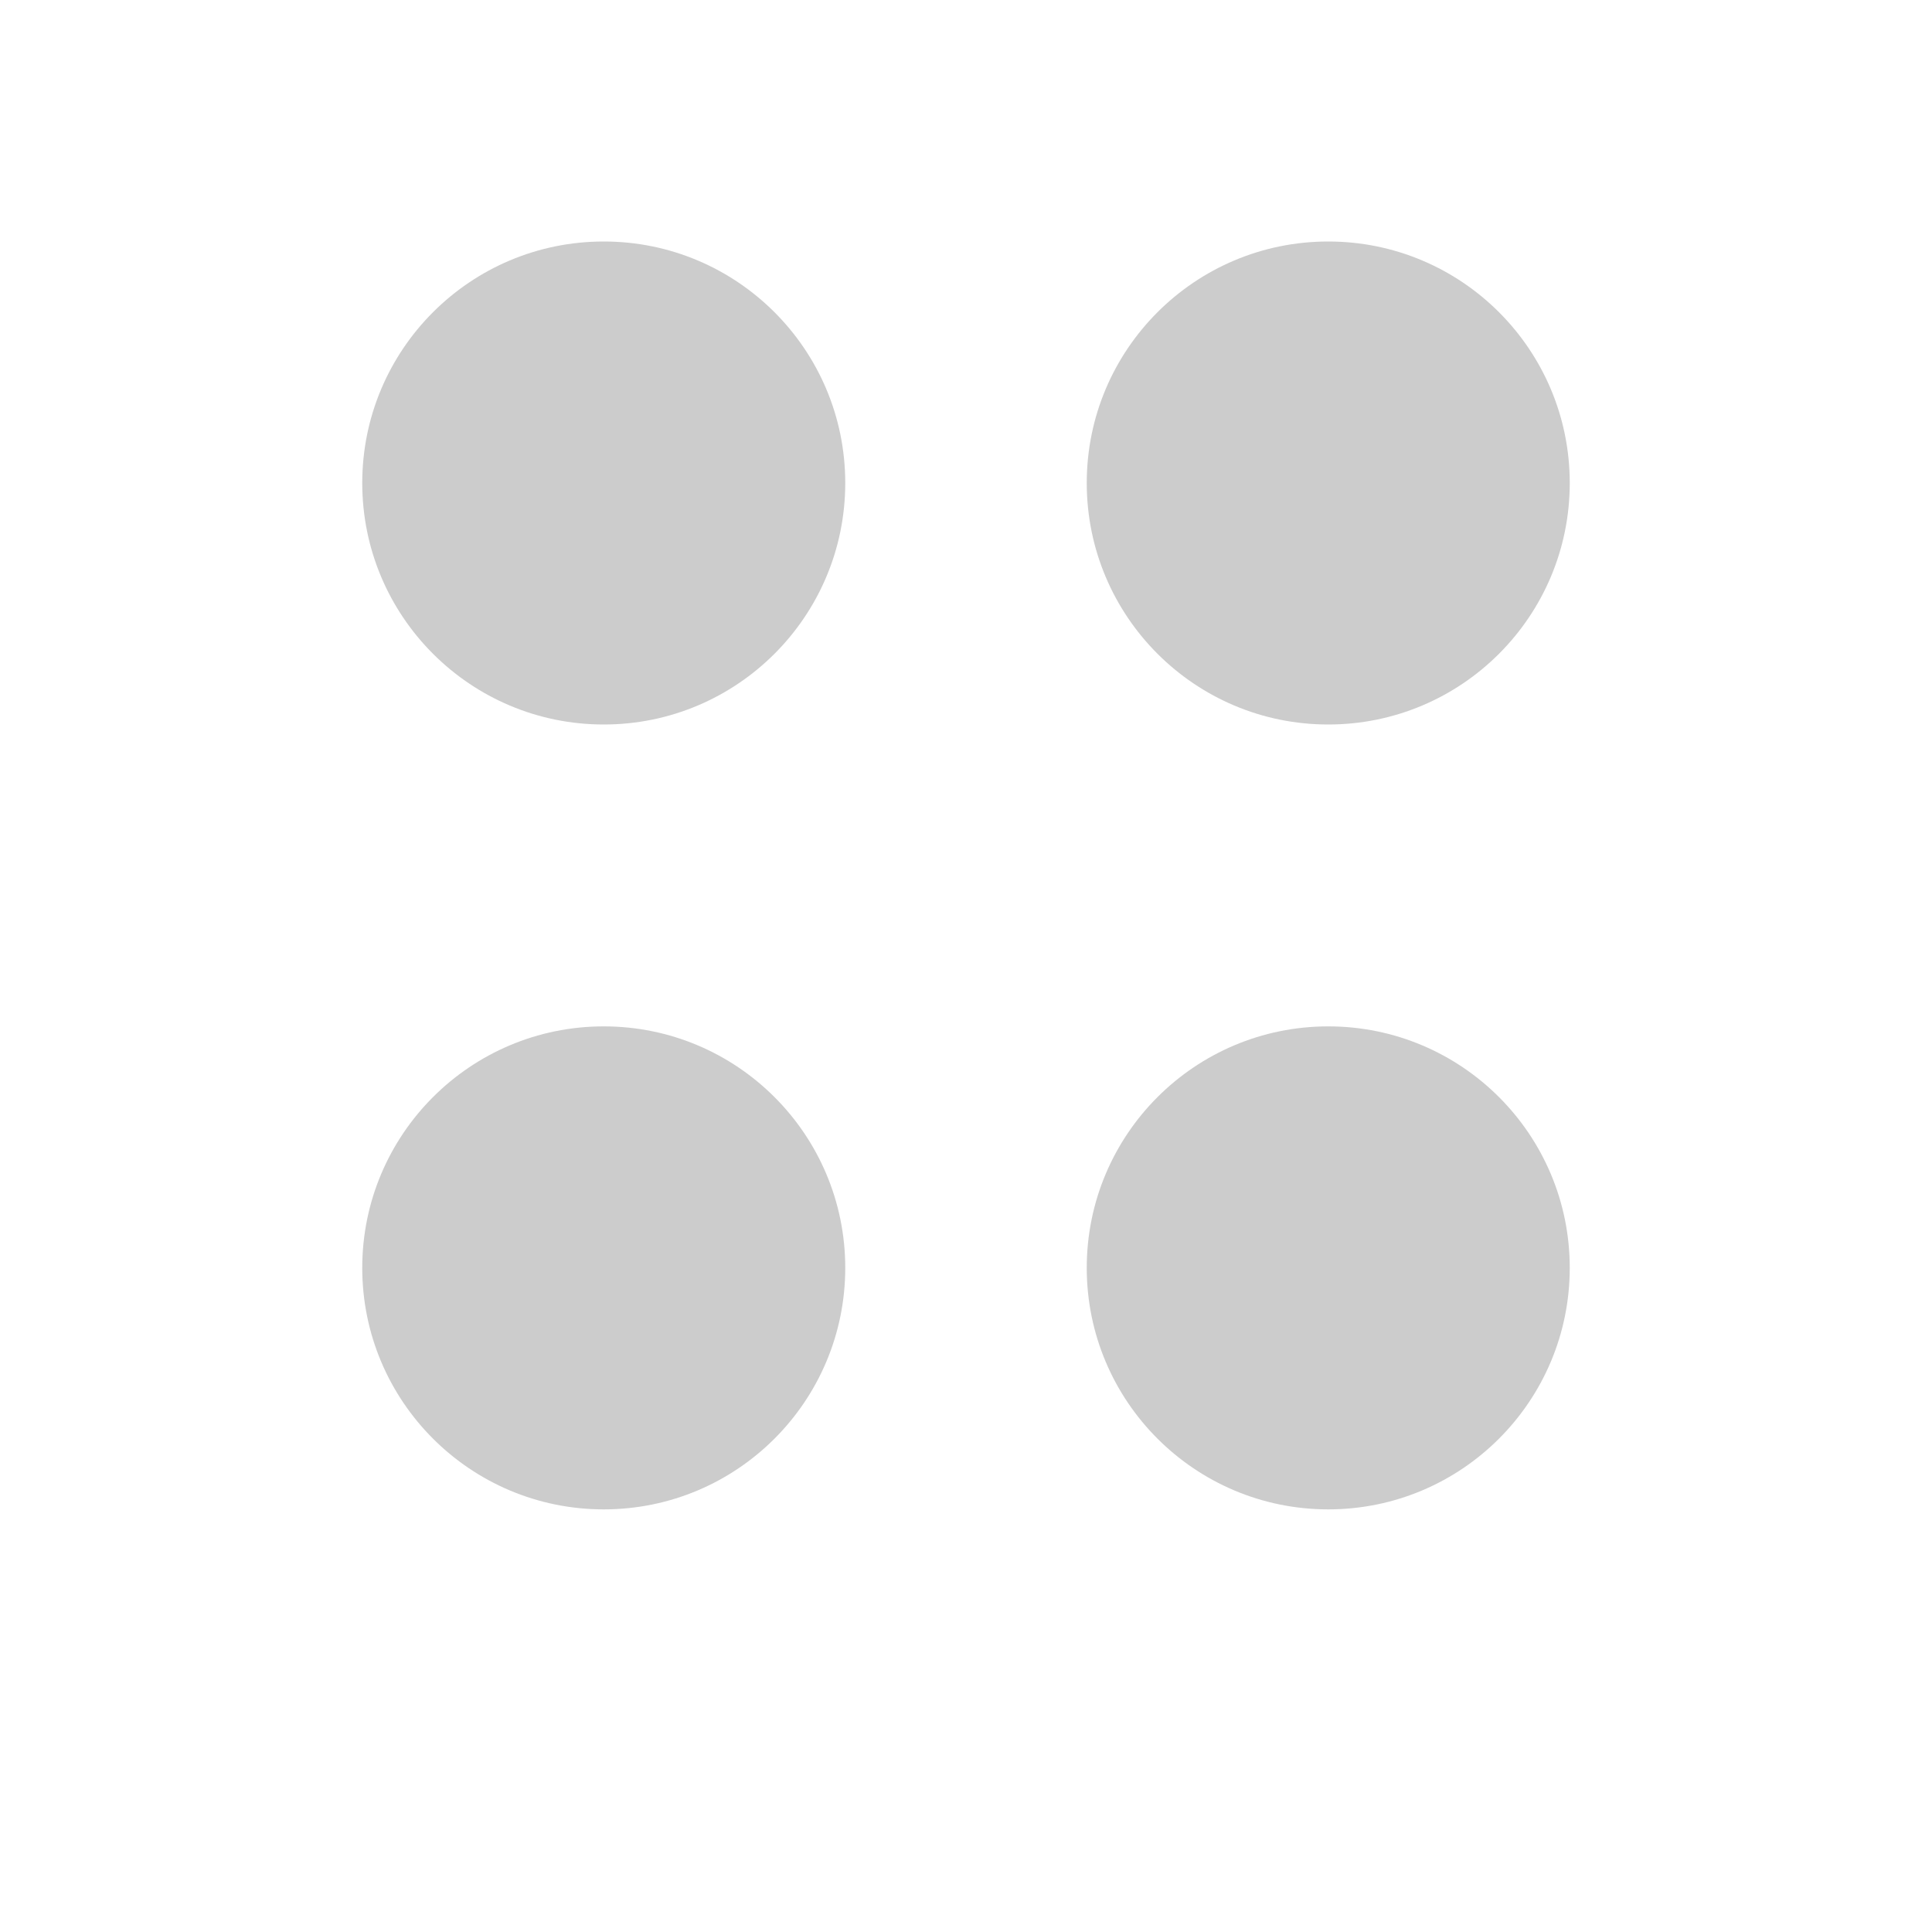
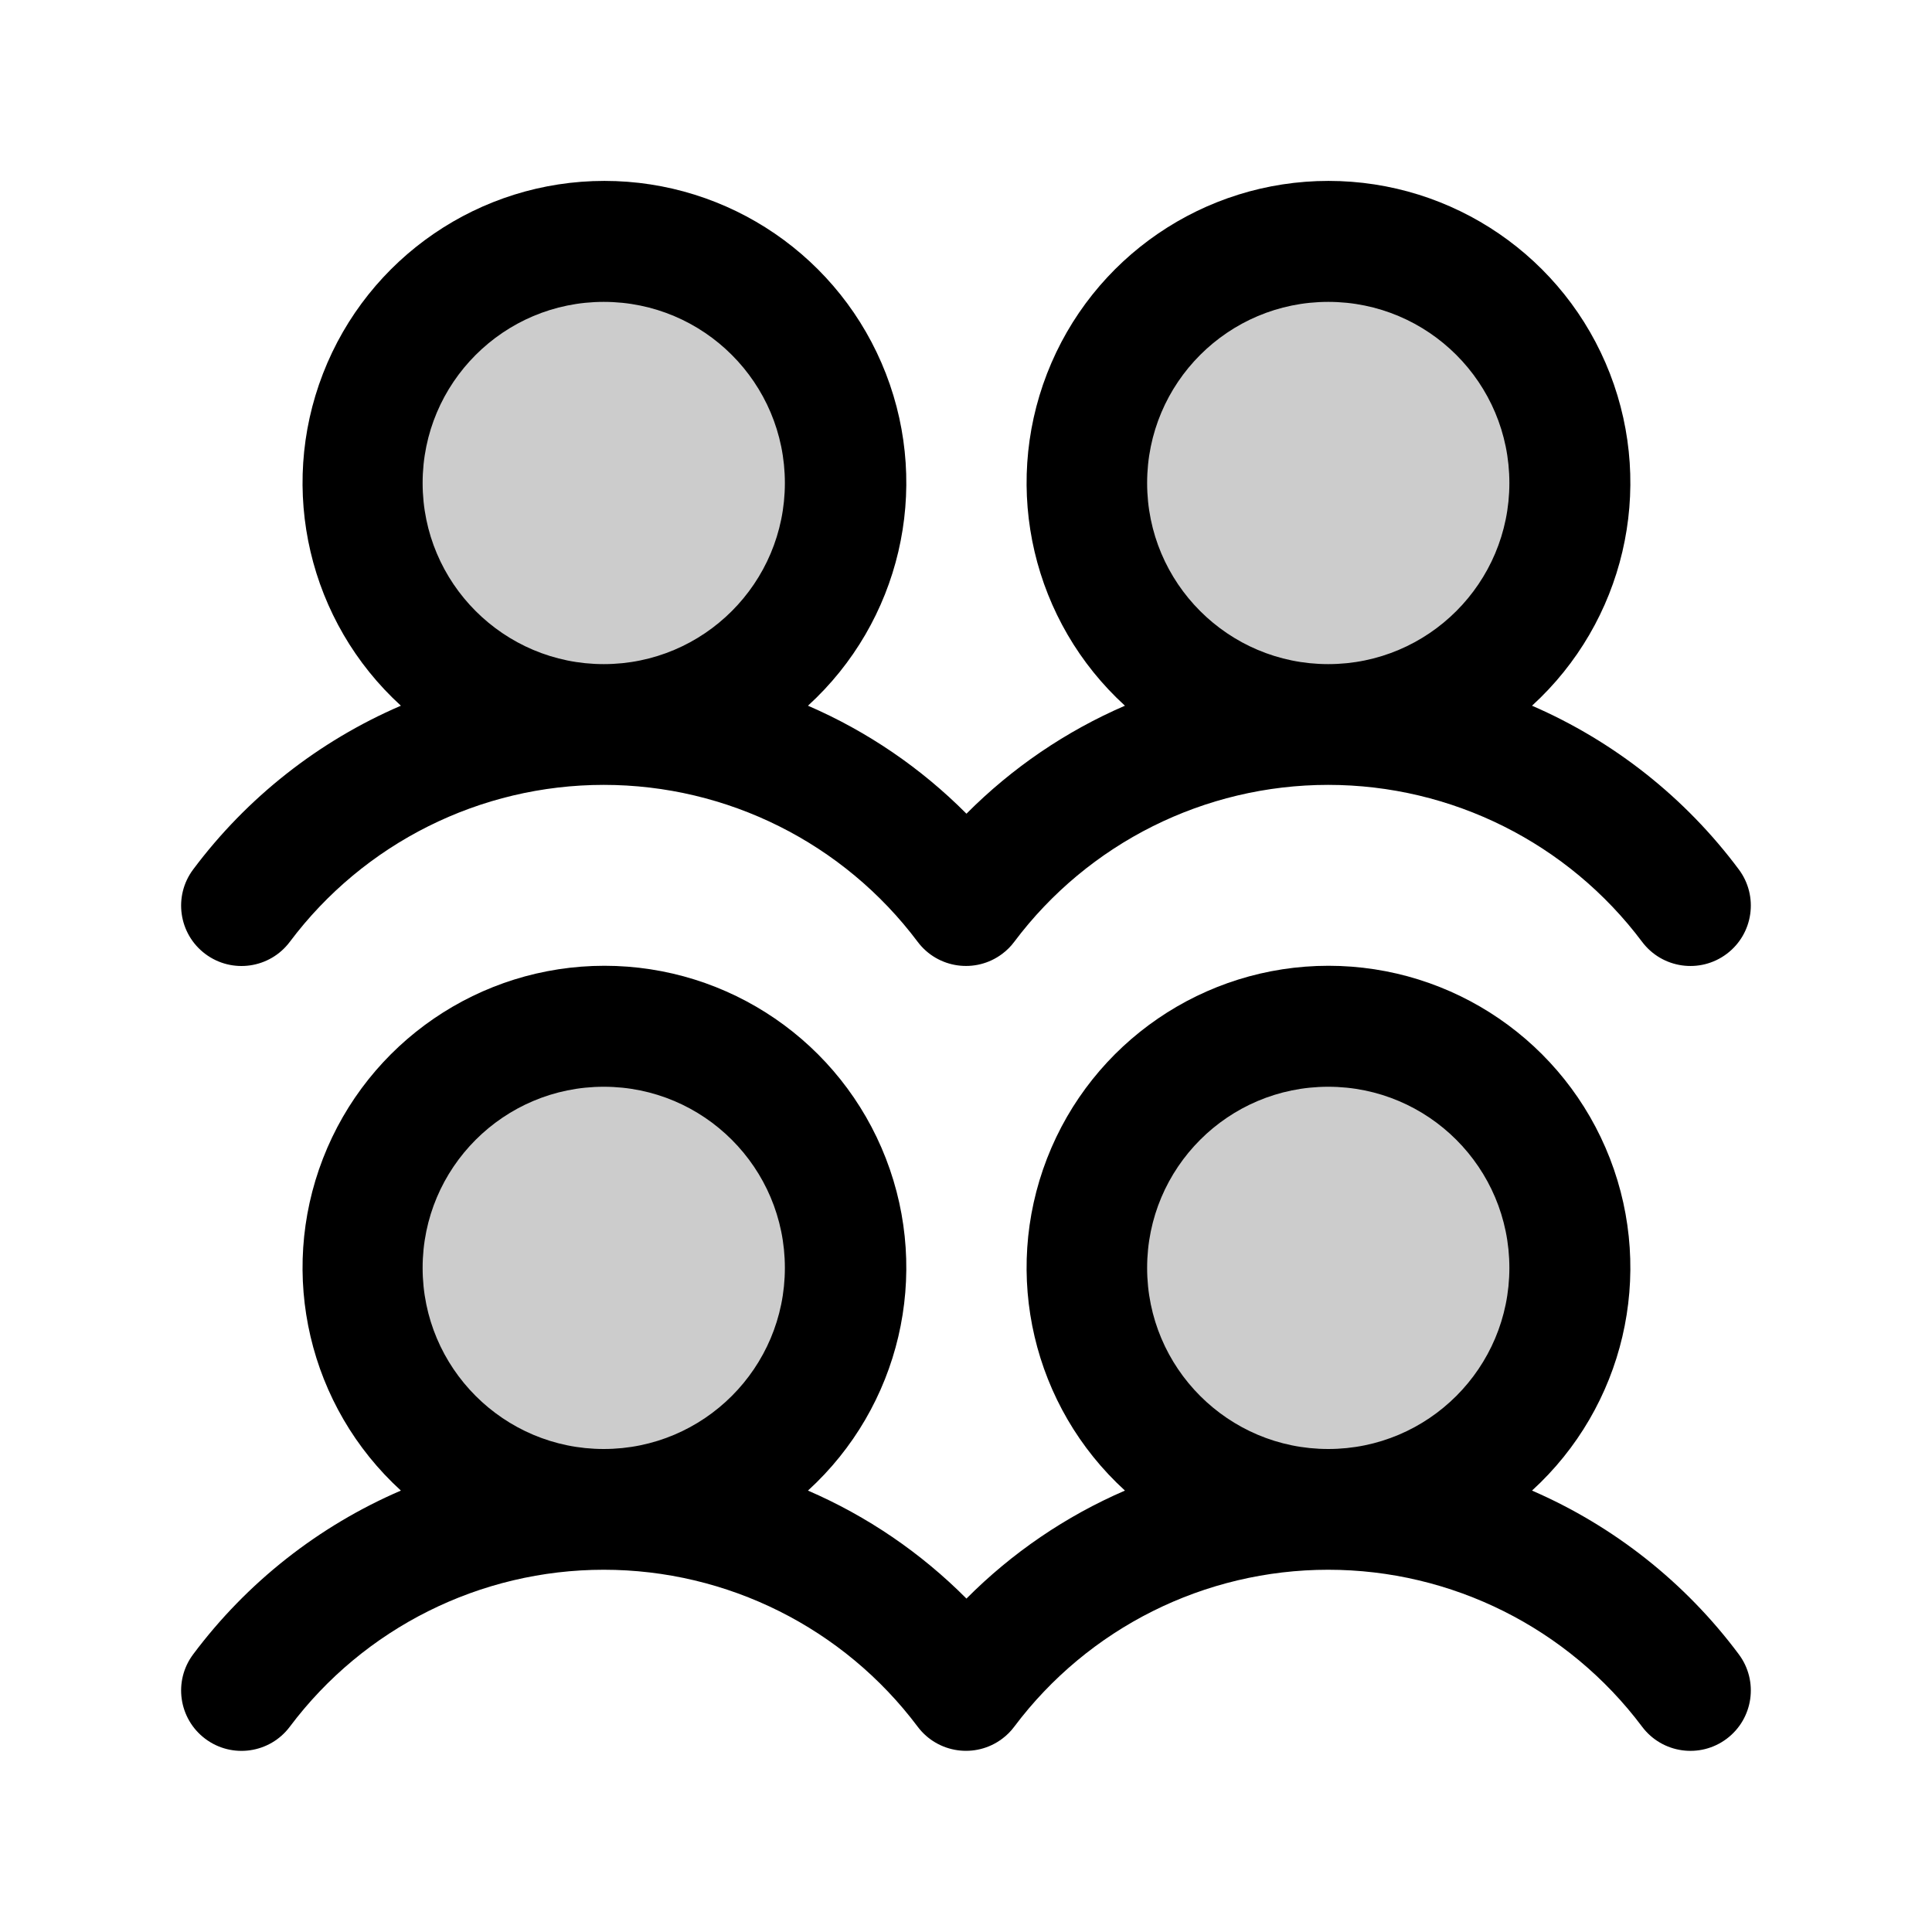
- <svg xmlns="http://www.w3.org/2000/svg" viewBox="0 0 256 256" style="">
-   <path width="256" height="256" fill="none" d="M0 0 L256 0 L256 256 L0 256 Z" class="MqbGjChn_0" />
-   <path opacity="0.2" d="M48,168A32,32 0,1,1 112,168A32,32 0,1,1 48,168" class="MqbGjChn_1" />
-   <path opacity="0.2" d="M48,64A32,32 0,1,1 112,64A32,32 0,1,1 48,64" class="MqbGjChn_2" />
-   <path opacity="0.2" d="M144,168A32,32 0,1,1 208,168A32,32 0,1,1 144,168" class="MqbGjChn_3" />
-   <path opacity="0.2" d="M144,64A32,32 0,1,1 208,64A32,32 0,1,1 144,64" class="MqbGjChn_4" />
-   <path d="M32,224a60,60,0,0,1,96,0,60,60,0,0,1,96,0" fill="none" stroke="currentColor" stroke-linecap="round" stroke-linejoin="round" stroke-width="16" class="MqbGjChn_5" />
-   <path d="M32,120a60,60,0,0,1,96,0h0a60,60,0,0,1,96,0" fill="none" stroke="currentColor" stroke-linecap="round" stroke-linejoin="round" stroke-width="16" class="MqbGjChn_6" />
-   <path fill="none" stroke="currentColor" stroke-linecap="round" stroke-linejoin="round" stroke-width="16" d="M48,168A32,32 0,1,1 112,168A32,32 0,1,1 48,168" class="MqbGjChn_7" />
-   <path fill="none" stroke="currentColor" stroke-linecap="round" stroke-linejoin="round" stroke-width="16" d="M48,64A32,32 0,1,1 112,64A32,32 0,1,1 48,64" class="MqbGjChn_8" />
-   <path fill="none" stroke="currentColor" stroke-linecap="round" stroke-linejoin="round" stroke-width="16" d="M144,168A32,32 0,1,1 208,168A32,32 0,1,1 144,168" class="MqbGjChn_9" />
-   <path fill="none" stroke="currentColor" stroke-linecap="round" stroke-linejoin="round" stroke-width="16" d="M144,64A32,32 0,1,1 208,64A32,32 0,1,1 144,64" class="MqbGjChn_10" />
-   <style data-made-with="vivus-instant">.MqbGjChn_0{stroke-dasharray:1024 1026;stroke-dashoffset:1025;animation:MqbGjChn_draw_0 7200ms linear 0ms infinite,MqbGjChn_fade 7200ms linear 0ms infinite;}.MqbGjChn_1{stroke-dasharray:202 204;stroke-dashoffset:203;animation:MqbGjChn_draw_1 7200ms linear 0ms infinite,MqbGjChn_fade 7200ms linear 0ms infinite;}.MqbGjChn_2{stroke-dasharray:202 204;stroke-dashoffset:203;animation:MqbGjChn_draw_2 7200ms linear 0ms infinite,MqbGjChn_fade 7200ms linear 0ms infinite;}.MqbGjChn_3{stroke-dasharray:202 204;stroke-dashoffset:203;animation:MqbGjChn_draw_3 7200ms linear 0ms infinite,MqbGjChn_fade 7200ms linear 0ms infinite;}.MqbGjChn_4{stroke-dasharray:202 204;stroke-dashoffset:203;animation:MqbGjChn_draw_4 7200ms linear 0ms infinite,MqbGjChn_fade 7200ms linear 0ms infinite;}.MqbGjChn_5{stroke-dasharray:223 225;stroke-dashoffset:224;animation:MqbGjChn_draw_5 7200ms linear 0ms infinite,MqbGjChn_fade 7200ms linear 0ms infinite;}.MqbGjChn_6{stroke-dasharray:223 225;stroke-dashoffset:224;animation:MqbGjChn_draw_6 7200ms linear 0ms infinite,MqbGjChn_fade 7200ms linear 0ms infinite;}.MqbGjChn_7{stroke-dasharray:202 204;stroke-dashoffset:203;animation:MqbGjChn_draw_7 7200ms linear 0ms infinite,MqbGjChn_fade 7200ms linear 0ms infinite;}.MqbGjChn_8{stroke-dasharray:202 204;stroke-dashoffset:203;animation:MqbGjChn_draw_8 7200ms linear 0ms infinite,MqbGjChn_fade 7200ms linear 0ms infinite;}.MqbGjChn_9{stroke-dasharray:202 204;stroke-dashoffset:203;animation:MqbGjChn_draw_9 7200ms linear 0ms infinite,MqbGjChn_fade 7200ms linear 0ms infinite;}.MqbGjChn_10{stroke-dasharray:202 204;stroke-dashoffset:203;animation:MqbGjChn_draw_10 7200ms linear 0ms infinite,MqbGjChn_fade 7200ms linear 0ms infinite;}@keyframes MqbGjChn_draw{100%{stroke-dashoffset:0;}}@keyframes MqbGjChn_fade{0%{stroke-opacity:1;}94.444%{stroke-opacity:1;}100%{stroke-opacity:0;}}@keyframes MqbGjChn_draw_0{11.111%{stroke-dashoffset: 1025}38.889%{ stroke-dashoffset: 0;}100%{ stroke-dashoffset: 0;}}@keyframes MqbGjChn_draw_1{12.5%{stroke-dashoffset: 203}40.278%{ stroke-dashoffset: 0;}100%{ stroke-dashoffset: 0;}}@keyframes MqbGjChn_draw_2{13.889%{stroke-dashoffset: 203}41.667%{ stroke-dashoffset: 0;}100%{ stroke-dashoffset: 0;}}@keyframes MqbGjChn_draw_3{15.278%{stroke-dashoffset: 203}43.056%{ stroke-dashoffset: 0;}100%{ stroke-dashoffset: 0;}}@keyframes MqbGjChn_draw_4{16.667%{stroke-dashoffset: 203}44.444%{ stroke-dashoffset: 0;}100%{ stroke-dashoffset: 0;}}@keyframes MqbGjChn_draw_5{18.056%{stroke-dashoffset: 224}45.833%{ stroke-dashoffset: 0;}100%{ stroke-dashoffset: 0;}}@keyframes MqbGjChn_draw_6{19.444%{stroke-dashoffset: 224}47.222%{ stroke-dashoffset: 0;}100%{ stroke-dashoffset: 0;}}@keyframes MqbGjChn_draw_7{20.833%{stroke-dashoffset: 203}48.611%{ stroke-dashoffset: 0;}100%{ stroke-dashoffset: 0;}}@keyframes MqbGjChn_draw_8{22.222%{stroke-dashoffset: 203}50%{ stroke-dashoffset: 0;}100%{ stroke-dashoffset: 0;}}@keyframes MqbGjChn_draw_9{23.611%{stroke-dashoffset: 203}51.389%{ stroke-dashoffset: 0;}100%{ stroke-dashoffset: 0;}}@keyframes MqbGjChn_draw_10{25%{stroke-dashoffset: 203}52.778%{ stroke-dashoffset: 0;}100%{ stroke-dashoffset: 0;}}</style>
+ <svg xmlns="http://www.w3.org/2000/svg" width="32" height="32" fill="#000000" viewBox="0 0 256 256">
+   <path d="M112,168a32,32,0,1,1-32-32A32,32,0,0,1,112,168ZM80,32a32,32,0,1,0,32,32A32,32,0,0,0,80,32Zm96,104a32,32,0,1,0,32,32A32,32,0,0,0,176,136Zm0-40a32,32,0,1,0-32-32A32,32,0,0,0,176,96Z" opacity="0.2" />
+   <path d="M27.2,126.4a8,8,0,0,0,11.2-1.6,52,52,0,0,1,83.2,0,8,8,0,0,0,11.2,1.59,7.73,7.73,0,0,0,1.59-1.59h0a52,52,0,0,1,83.2,0,8,8,0,0,0,12.8-9.61A67.85,67.85,0,0,0,203,93.51a40,40,0,1,0-53.94,0,67.27,67.27,0,0,0-21,14.31,67.27,67.27,0,0,0-21-14.31,40,40,0,1,0-53.94,0A67.88,67.88,0,0,0,25.6,115.2,8,8,0,0,0,27.2,126.4ZM176,40a24,24,0,1,1-24,24A24,24,0,0,1,176,40ZM80,40A24,24,0,1,1,56,64,24,24,0,0,1,80,40ZM203,197.51a40,40,0,1,0-53.94,0,67.27,67.27,0,0,0-21,14.31,67.27,67.27,0,0,0-21-14.31,40,40,0,1,0-53.94,0A67.88,67.88,0,0,0,25.6,219.2a8,8,0,1,0,12.8,9.6,52,52,0,0,1,83.2,0,8,8,0,0,0,11.2,1.59,7.73,7.73,0,0,0,1.59-1.59h0a52,52,0,0,1,83.2,0,8,8,0,0,0,12.8-9.61A67.85,67.85,0,0,0,203,197.51ZM80,144a24,24,0,1,1-24,24A24,24,0,0,1,80,144Zm96,0a24,24,0,1,1-24,24A24,24,0,0,1,176,144Z" />
</svg>
